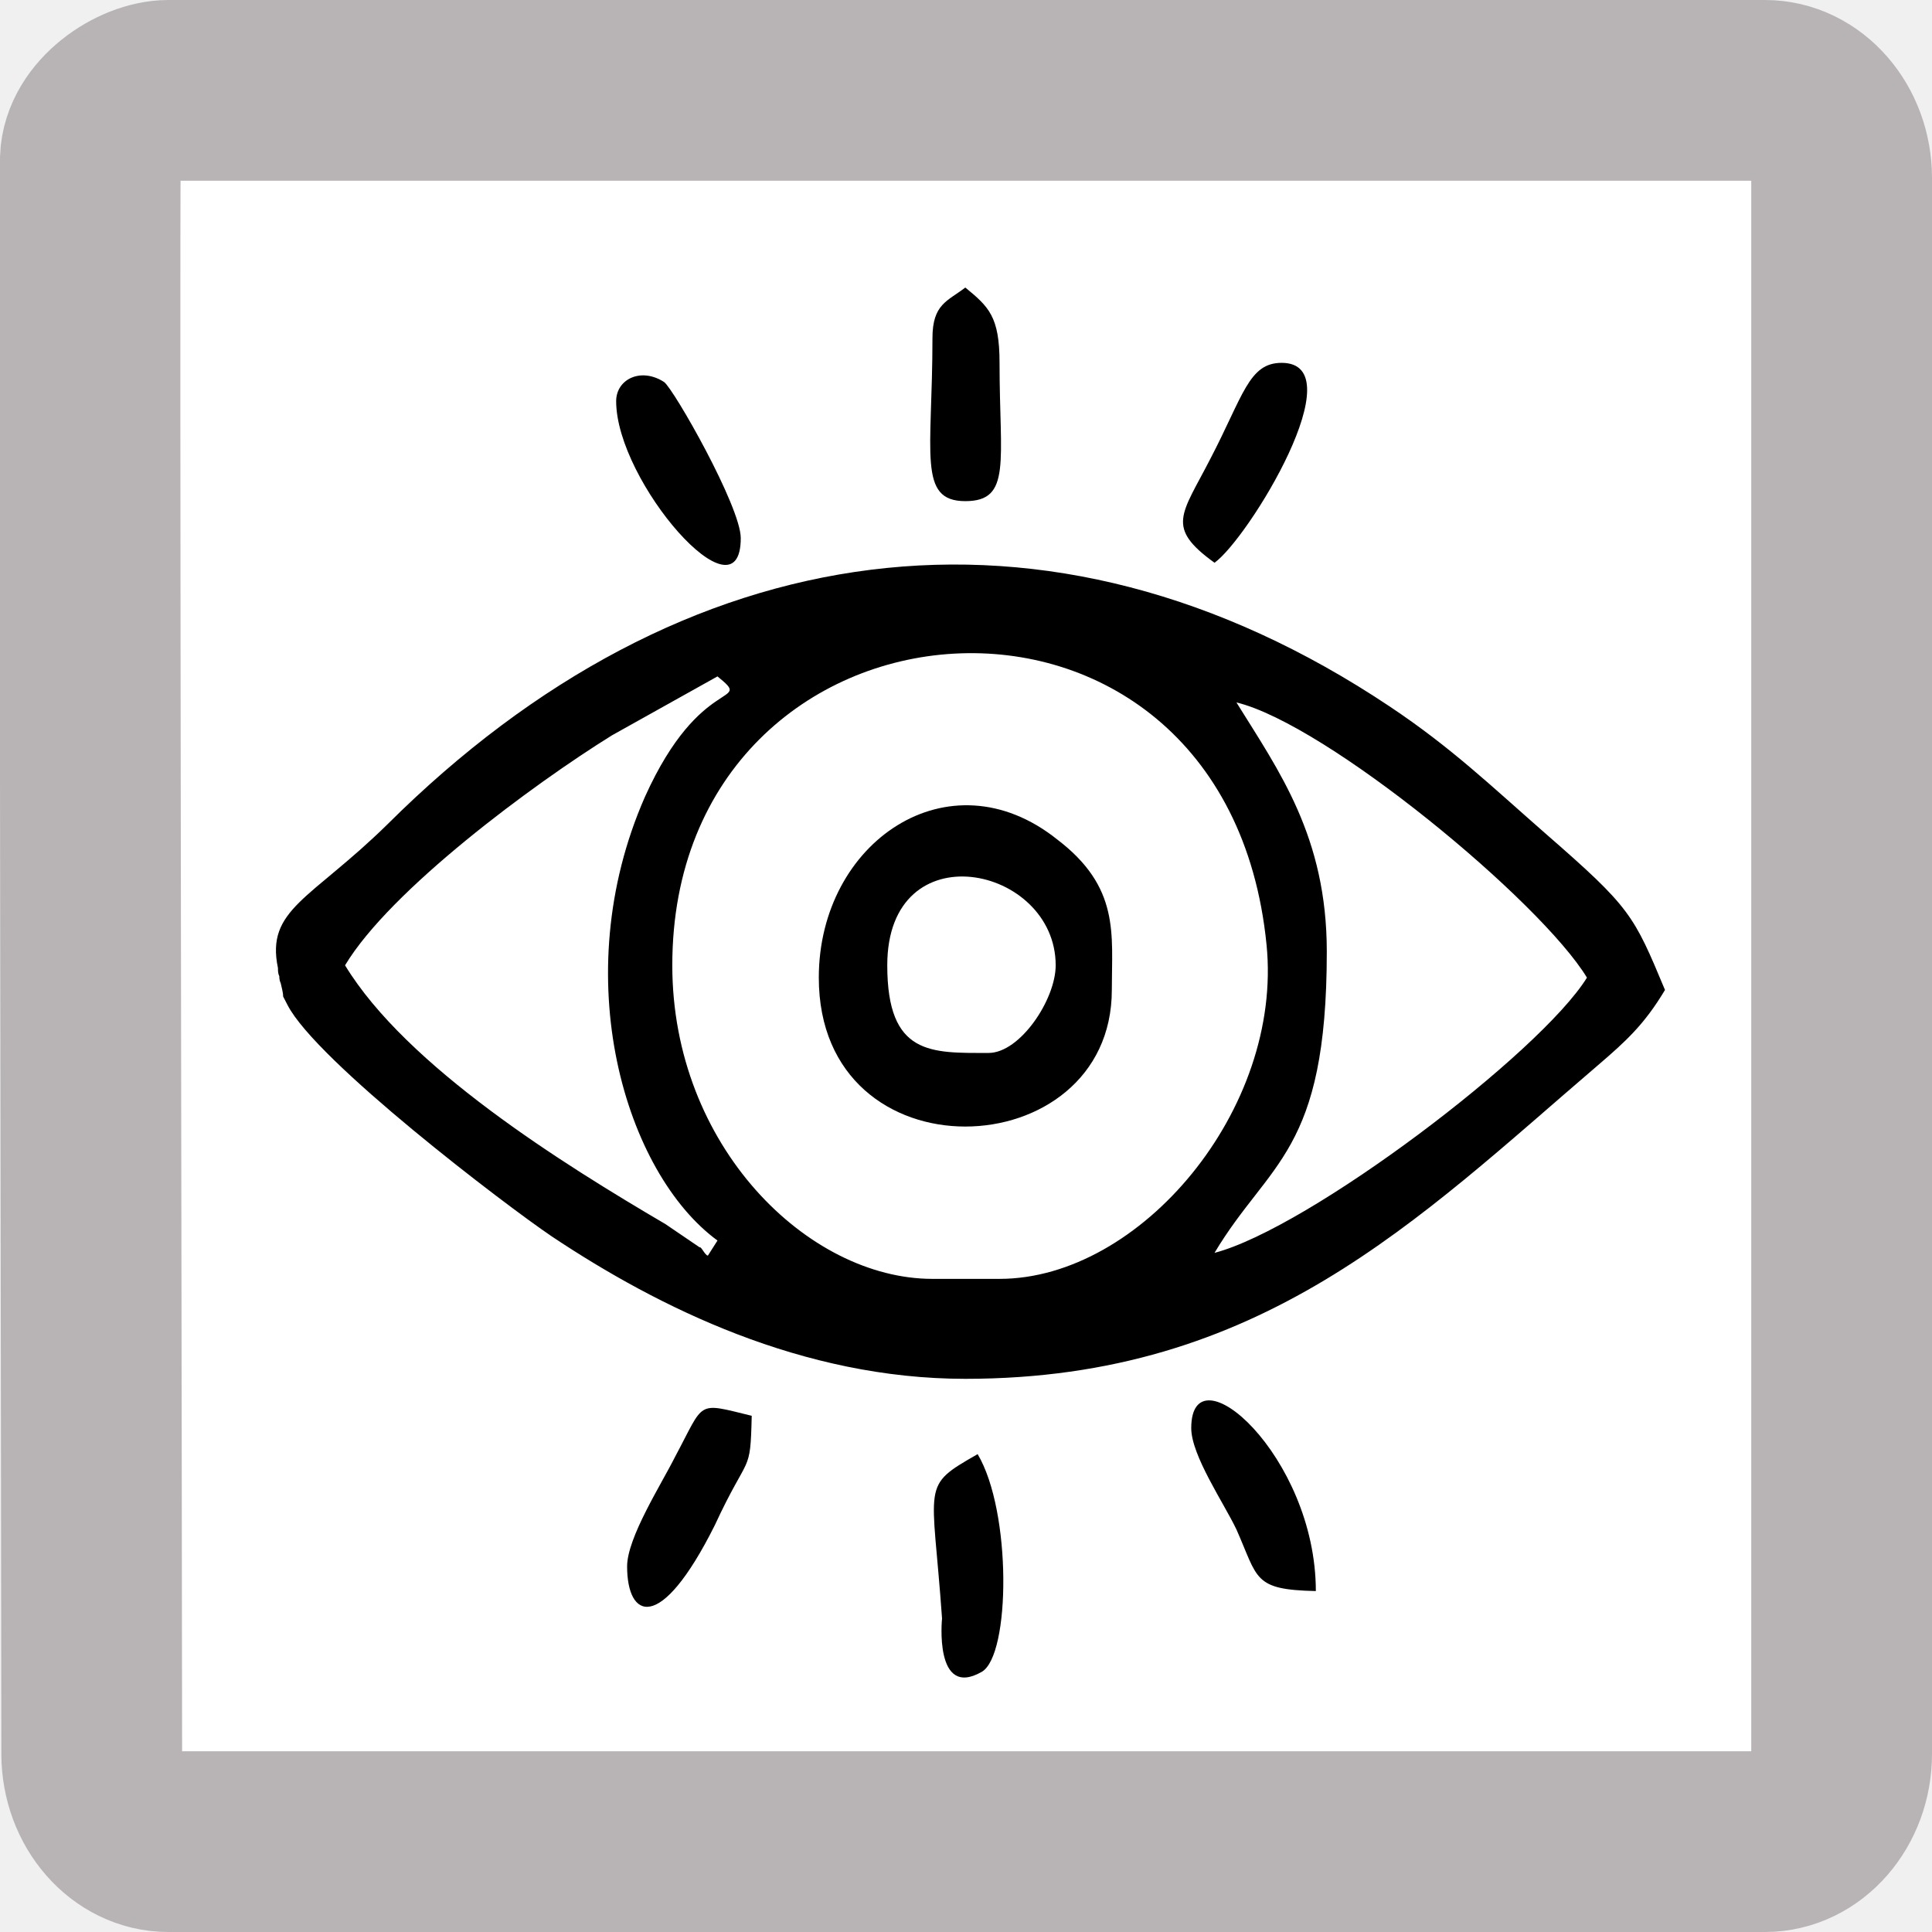
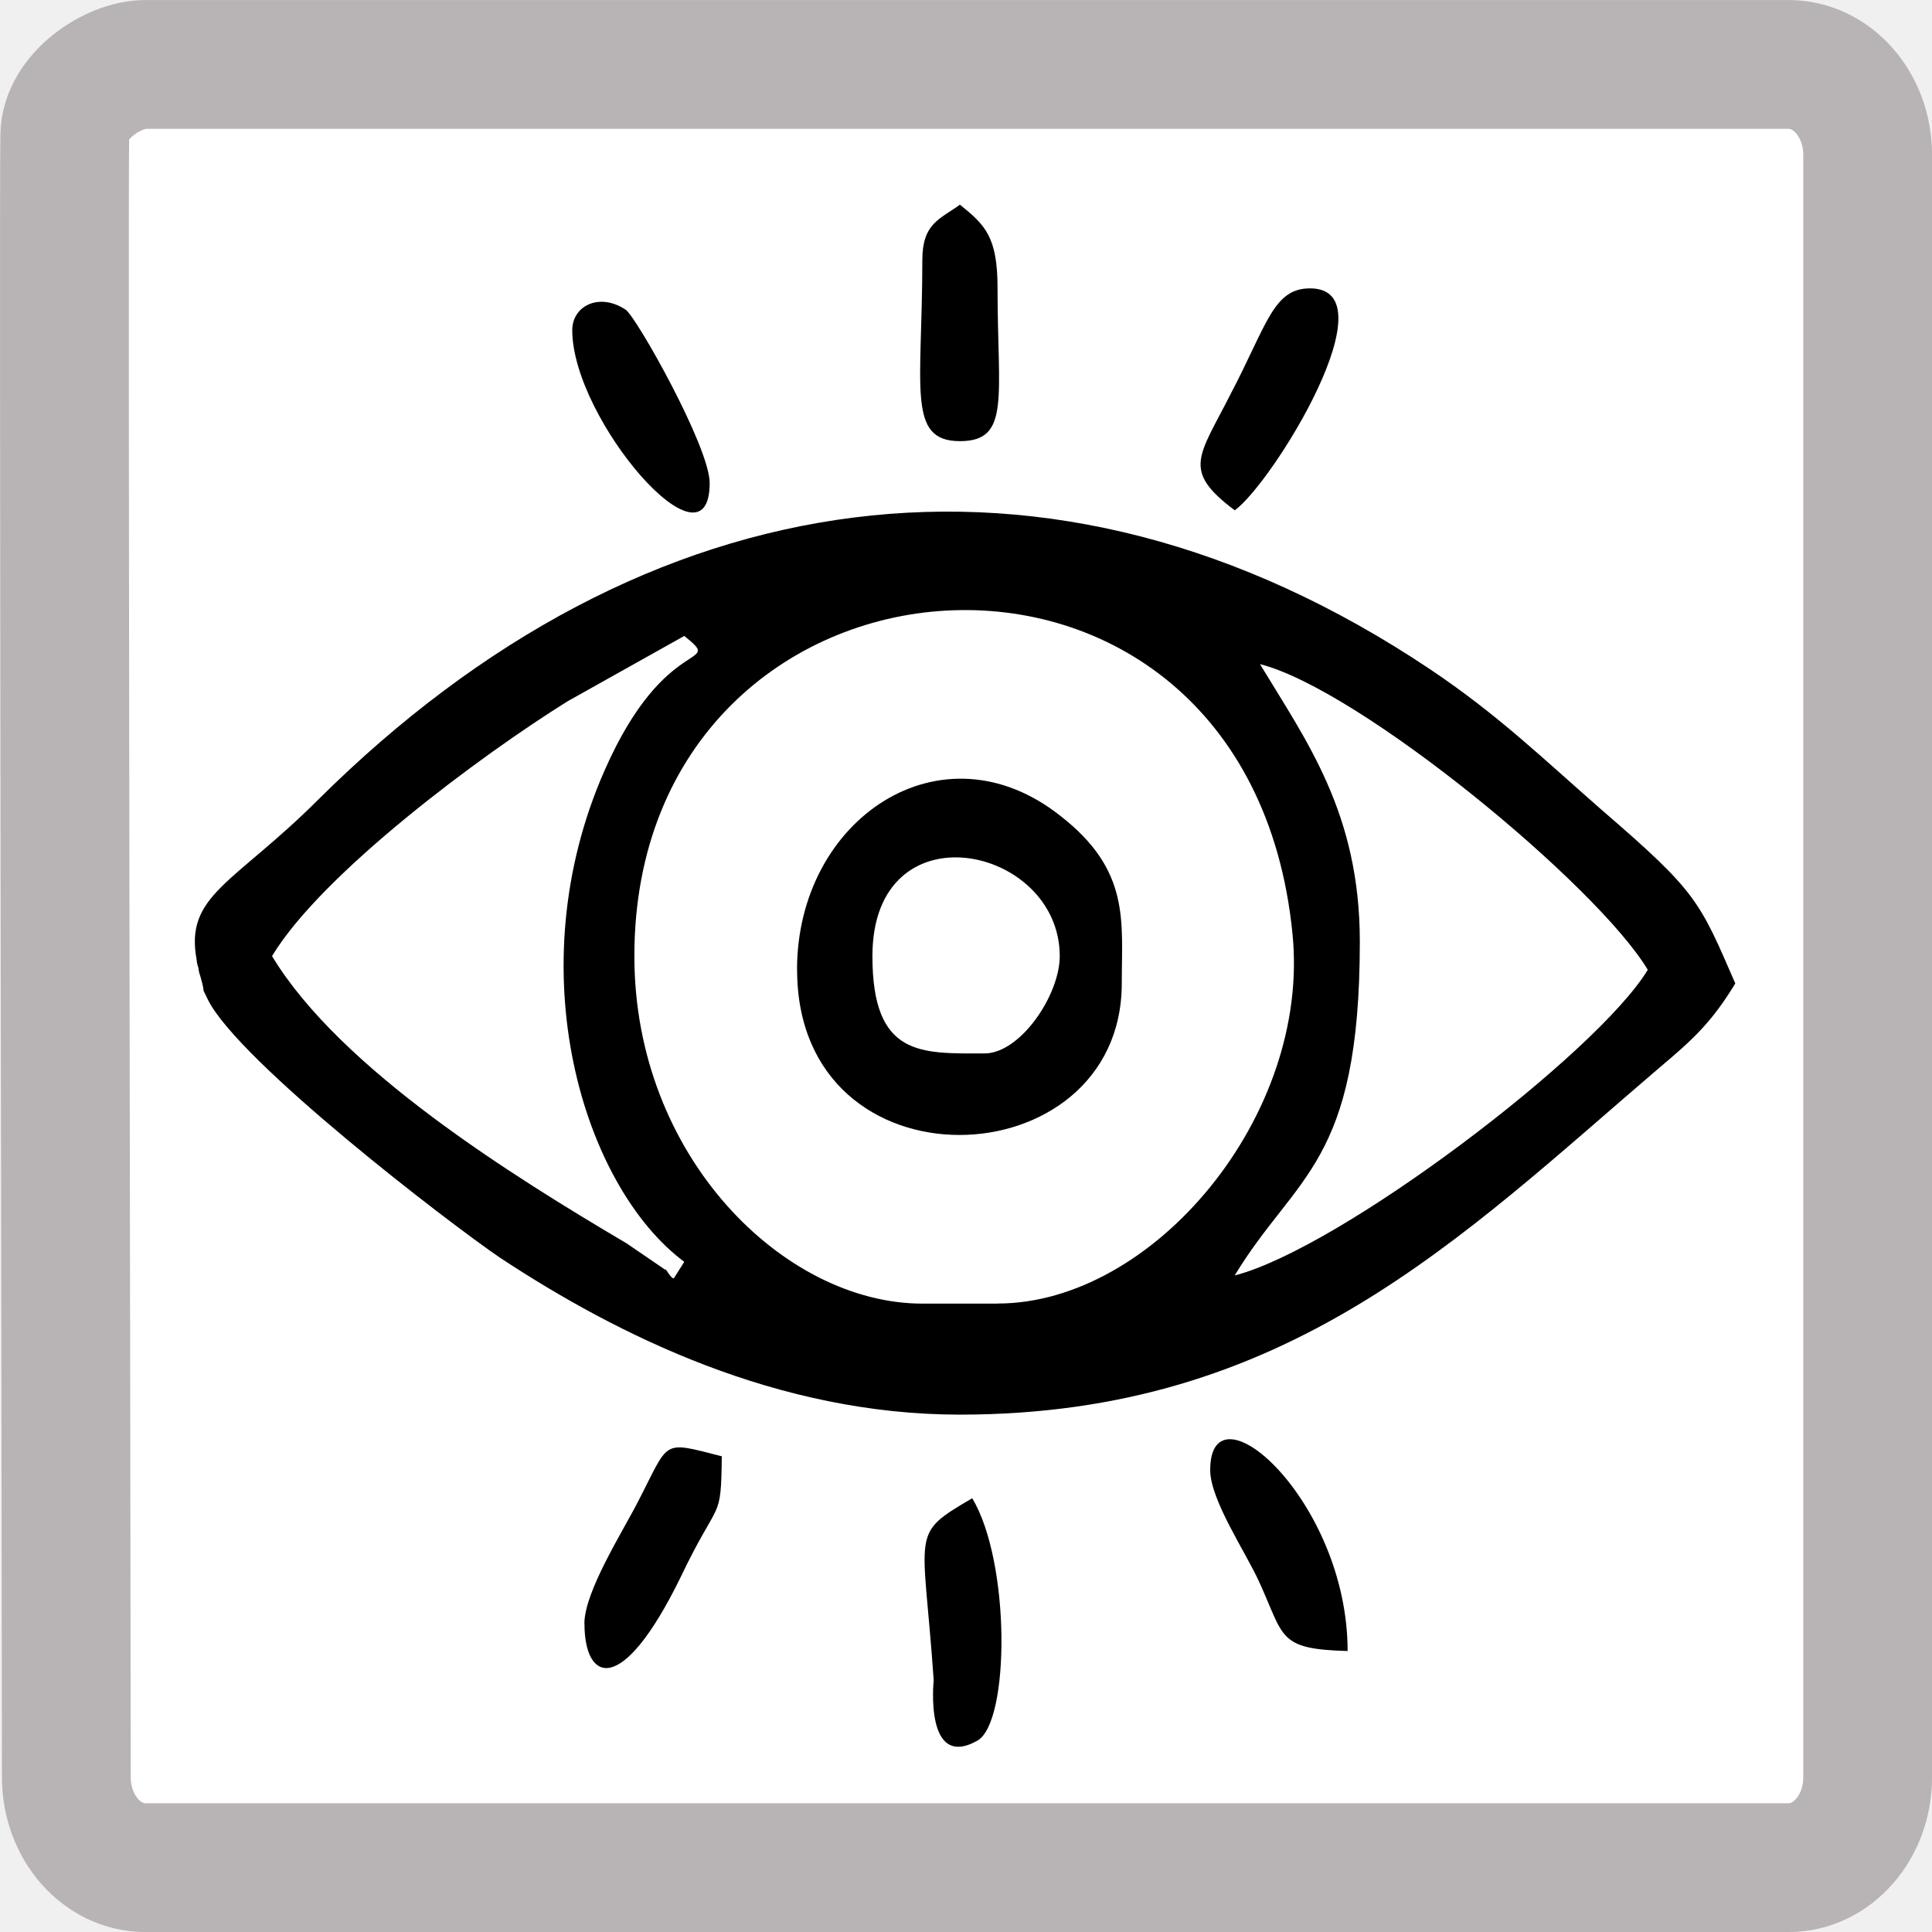
- <svg xmlns="http://www.w3.org/2000/svg" xml:space="preserve" width="535px" height="535px" version="1.1" style="shape-rendering:geometricPrecision; text-rendering:geometricPrecision; image-rendering:optimizeQuality; fill-rule:evenodd; clip-rule:evenodd" viewBox="0 0 14.11 14.11">
+ <svg xmlns="http://www.w3.org/2000/svg" xml:space="preserve" width="63.5mm" height="63.5mm" version="1.1" style="shape-rendering:geometricPrecision; text-rendering:geometricPrecision; image-rendering:optimizeQuality; fill-rule:evenodd; clip-rule:evenodd" viewBox="0 0 232.68 232.68">
  <defs>
    <style type="text/css">
   
-     .str0 {stroke:#B8B4B6;stroke-width:1.32;stroke-miterlimit:22.926}
+     .str0 {stroke:#B8B4B6;stroke-width:15.51;stroke-miterlimit:22.926}
    .fil1 {fill:black}
    .fil0 {fill:white}
   
  </style>
  </defs>
  <g id="Camada_x0020_1">
-     <path class="fil0 str0" d="M1.23 0.66l11.66 0c0.31,0 0.56,0.29 0.56,0.64l0 11.51c0,0.35 -0.25,0.64 -0.56,0.64l-11.66 0c-0.31,0 -0.56,-0.29 -0.56,-0.64 0,-1.39 -0.02,-11.15 -0.01,-11.65 0.01,-0.28 0.34,-0.5 0.57,-0.5z" />
-     <g id="_2171365958832">
-       <path class="fil1" d="M2.52 7.05c0.33,-0.55 1.37,-1.32 1.95,-1.68l0.77 -0.43c0.27,0.22 -0.12,-0.03 -0.53,0.88 -0.58,1.32 -0.14,2.75 0.53,3.24l-0.07 0.11c-0.02,0 -0.05,-0.07 -0.06,-0.06l-0.25 -0.17c-0.75,-0.44 -1.89,-1.15 -2.34,-1.89l0 0zm4.78 2.29l-0.49 0c-0.91,0 -1.9,-0.97 -1.9,-2.29 0,-2.85 4.04,-3.17 4.34,-0.15 0.12,1.2 -0.92,2.44 -1.95,2.44zm1.73 -4.21c0.66,0.16 2.22,1.45 2.56,2.01 -0.34,0.55 -2.03,1.83 -2.72,2.01 0.4,-0.67 0.82,-0.73 0.82,-2.2 0,-0.84 -0.35,-1.32 -0.66,-1.82l0 0zm-1.98 4.94c2.16,0 3.3,-1.16 4.62,-2.29 0.21,-0.18 0.34,-0.3 0.49,-0.55 -0.23,-0.55 -0.25,-0.6 -0.87,-1.14 -0.4,-0.35 -0.69,-0.63 -1.14,-0.93 -2.5,-1.67 -5.17,-1.28 -7.32,0.86 -0.56,0.55 -0.89,0.62 -0.8,1.05 0,0.02 0,0.04 0.01,0.06 0,0.01 0,0.03 0.01,0.05 0.04,0.16 -0.01,0.04 0.05,0.16 0.21,0.41 1.59,1.46 1.93,1.69 0.78,0.52 1.83,1.04 3.02,1.04z" />
-       <path class="fil1" d="M7.22 7.69c-0.42,0 -0.74,0.02 -0.74,-0.64 0,-0.99 1.23,-0.73 1.23,0 0,0.25 -0.26,0.64 -0.49,0.64zm-1.24 -0.55c0,1.48 2.14,1.39 2.14,0.09 0,-0.41 0.06,-0.75 -0.4,-1.1 -0.79,-0.63 -1.74,0.02 -1.74,1.01z" />
-       <path class="fil1" d="M6.81 2.47c0,0.84 -0.11,1.19 0.24,1.19 0.34,0 0.25,-0.29 0.25,-1.01 0,-0.34 -0.08,-0.41 -0.25,-0.55 -0.13,0.1 -0.24,0.12 -0.24,0.37z" />
-       <path class="fil1" d="M4.58 11.44c0,0.38 0.24,0.5 0.64,-0.3 0.25,-0.54 0.26,-0.36 0.27,-0.8 -0.41,-0.1 -0.34,-0.11 -0.56,0.3 -0.1,0.2 -0.35,0.59 -0.35,0.8l0 0z" />
-       <path class="fil1" d="M8.87 4.11c0.25,-0.18 1.03,-1.46 0.49,-1.46 -0.24,0 -0.28,0.24 -0.52,0.7 -0.21,0.41 -0.33,0.5 0.03,0.76z" />
-       <path class="fil1" d="M8.7 10.43c0,0.2 0.24,0.55 0.33,0.74 0.16,0.36 0.12,0.44 0.58,0.45 0,-0.99 -0.91,-1.78 -0.91,-1.19l0 0z" />
-       <path class="fil1" d="M4.5 2.93c0,0.59 0.91,1.63 0.91,1 0,-0.23 -0.49,-1.09 -0.56,-1.14 -0.17,-0.11 -0.35,-0.02 -0.35,0.14l0 0z" />
-       <path class="fil1" d="M7.14 10.62c-0.42,0.24 -0.33,0.2 -0.26,1.2 0,0 -0.06,0.59 0.29,0.39 0.21,-0.12 0.22,-1.17 -0.03,-1.59z" />
+     <g id="_2465268854928">
+       <path class="fil0 str0" d="M17.51 7.76l197.9 0c5.26,-0 9.52,4.87 9.52,10.88l0 195.41c0,6.01 -4.26,10.88 -9.52,10.88l-197.9 0c-5.26,-0 -9.52,-4.87 -9.52,-10.88 0,-23.47 -0.35,-189.26 -0.19,-197.77 0.08,-4.7 5.79,-8.52 9.71,-8.52z" />
+       <g id="_2171365958832">
+         <path class="fil1" d="M32.76 115.15c6.01,-9.96 25.09,-24.15 35.63,-30.71l14.02 -7.85c4.95,3.99 -2.21,-0.59 -9.59,16.18 -10.65,24.15 -2.53,50.17 9.59,59.2l-1.26 1.99c-0.42,0 -0.95,-1.29 -1.05,-1.05l-4.64 -3.17c-13.7,-8.09 -34.47,-20.98 -42.69,-34.58l0 0zm87.38 41.85l-9.06 0c-16.65,0 -34.68,-17.7 -34.68,-41.85 0,-52.16 73.78,-57.91 79.26,-2.7 2.21,21.92 -16.76,44.54 -35.52,44.54zm31.62 -77.01c12.02,3.05 40.58,26.61 46.69,36.81 -6.11,10.08 -37,33.53 -49.75,36.81 7.38,-12.19 15.07,-13.36 15.07,-40.21 0,-15.47 -6.43,-24.15 -12.02,-33.41l-0 0zm-36.15 90.38c39.42,0 60.18,-21.22 84.32,-41.85 3.9,-3.28 6.22,-5.39 9.06,-10.08 -4.32,-9.96 -4.64,-11.02 -15.92,-20.75 -7.38,-6.45 -12.65,-11.6 -20.87,-17.11 -45.74,-30.59 -94.55,-23.33 -133.86,15.71 -10.22,10.2 -16.13,11.49 -14.65,19.34 0,0.23 0.11,0.7 0.21,0.94 0,0.23 0.11,0.7 0.21,0.94 0.84,2.93 -0.11,0.7 0.95,2.93 3.79,7.5 28.99,26.84 35.2,31.06 14.23,9.38 33.41,18.87 55.34,18.87z" />
+         <path class="fil1" d="M118.56 126.87c-7.59,0 -13.49,0.47 -13.49,-11.72 0,-18.17 22.56,-13.36 22.56,0 0,4.69 -4.74,11.72 -9.06,11.72zm-22.56 -10.08c0,27.08 39.1,25.44 39.1,1.64 0,-7.5 1.05,-13.6 -7.38,-20.16 -14.33,-11.37 -31.73,0.35 -31.73,18.52z" />
+         <path class="fil1" d="M111.08 31.33c0,15.36 -1.9,21.8 4.53,21.8 6.11,0 4.53,-5.28 4.53,-18.4 0,-6.21 -1.48,-7.62 -4.53,-10.08 -2.42,1.76 -4.53,2.23 -4.53,6.68z" />
+         <path class="fil1" d="M70.39 195.56c0,6.92 4.43,9.03 11.59,-5.63 4.64,-9.73 4.85,-6.45 4.95,-14.54 -7.38,-1.88 -6.22,-1.99 -10.12,5.51 -1.79,3.52 -6.43,10.78 -6.43,14.65l-0 0z" />
+         <path class="fil1" d="M148.71 61.46c4.64,-3.4 18.97,-26.73 9.06,-26.73 -4.43,0 -5.16,4.34 -9.59,12.78 -3.79,7.5 -5.9,9.14 0.53,13.95z" />
+         <path class="fil1" d="M145.75 177.04c0,3.63 4.32,9.96 5.9,13.48 3.06,6.68 2.21,8.09 10.65,8.32 0,-18.17 -16.55,-32.59 -16.55,-21.8l0 0z" />
+         <path class="fil1" d="M68.92 39.77c0,10.78 16.55,29.89 16.55,18.4 0,-4.34 -8.85,-20.04 -10.12,-20.87 -3.16,-2.11 -6.43,-0.47 -6.43,2.46l-0 0z" />
+         <path class="fil1" d="M117.09 180.44c-7.59,4.45 -5.9,3.63 -4.64,21.92 0,0 -1.16,10.9 5.27,7.27 3.9,-2.23 4.01,-21.45 -0.63,-29.19z" />
+       </g>
    </g>
  </g>
</svg>
